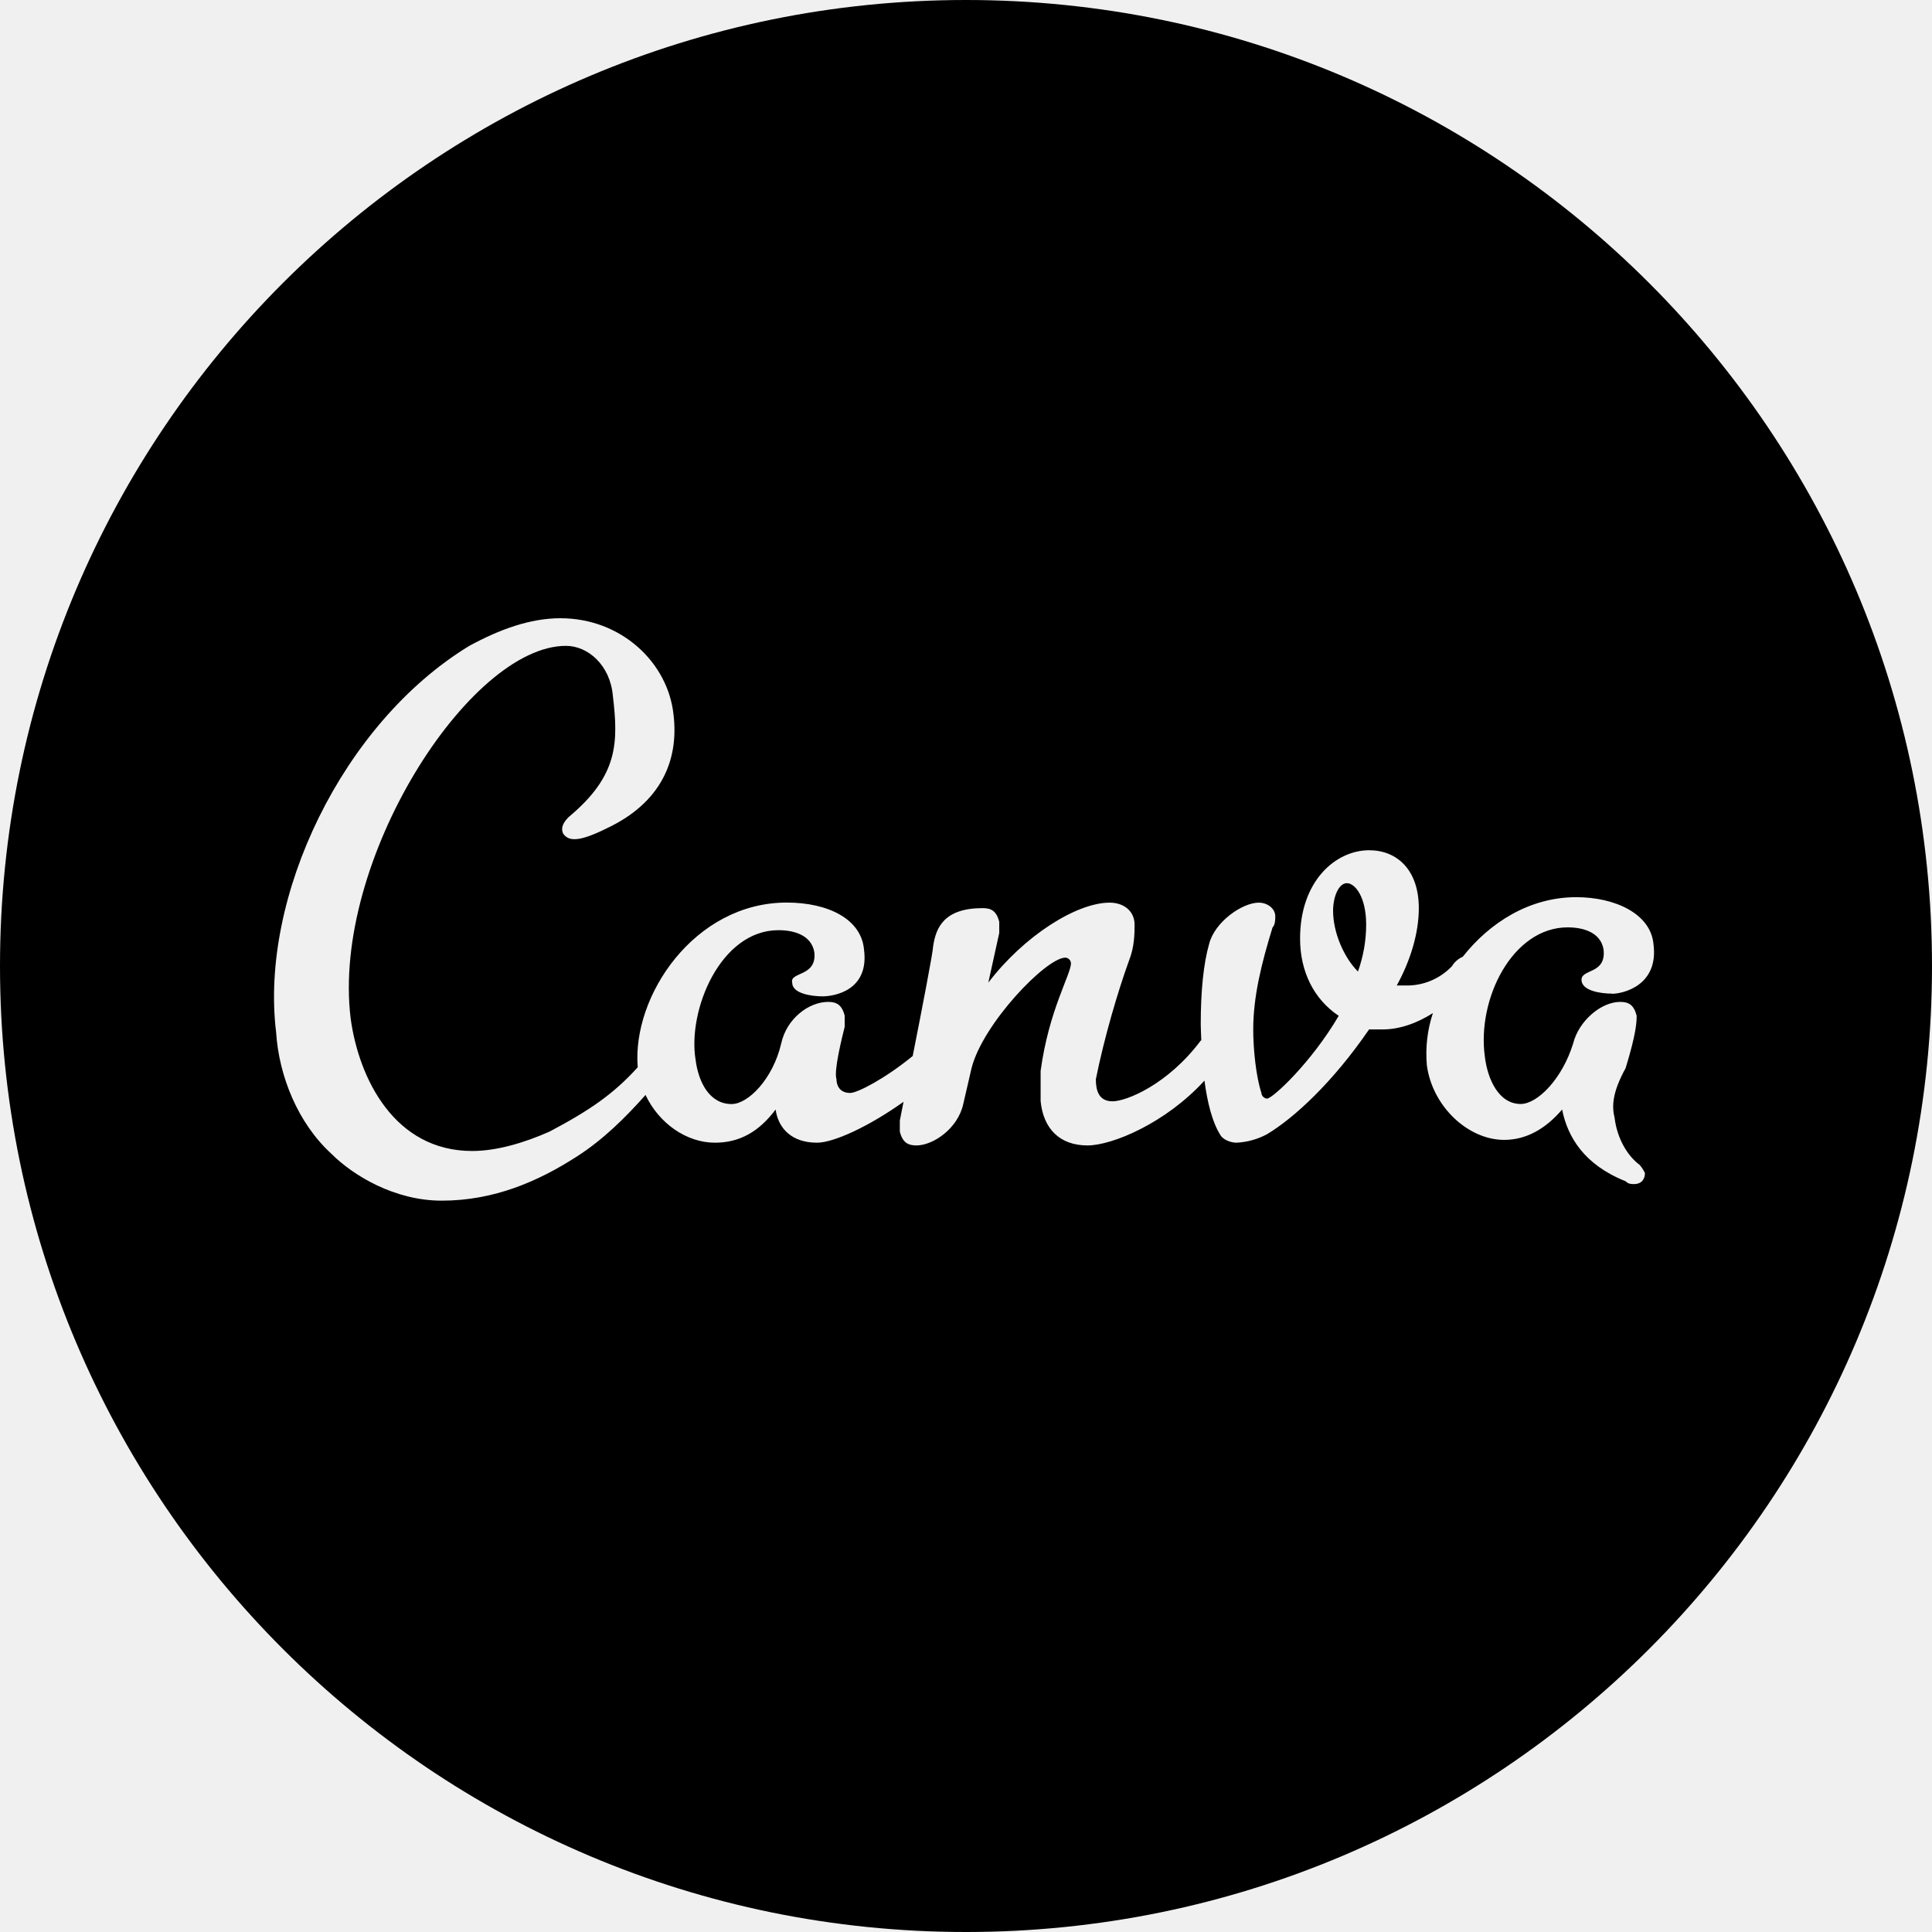
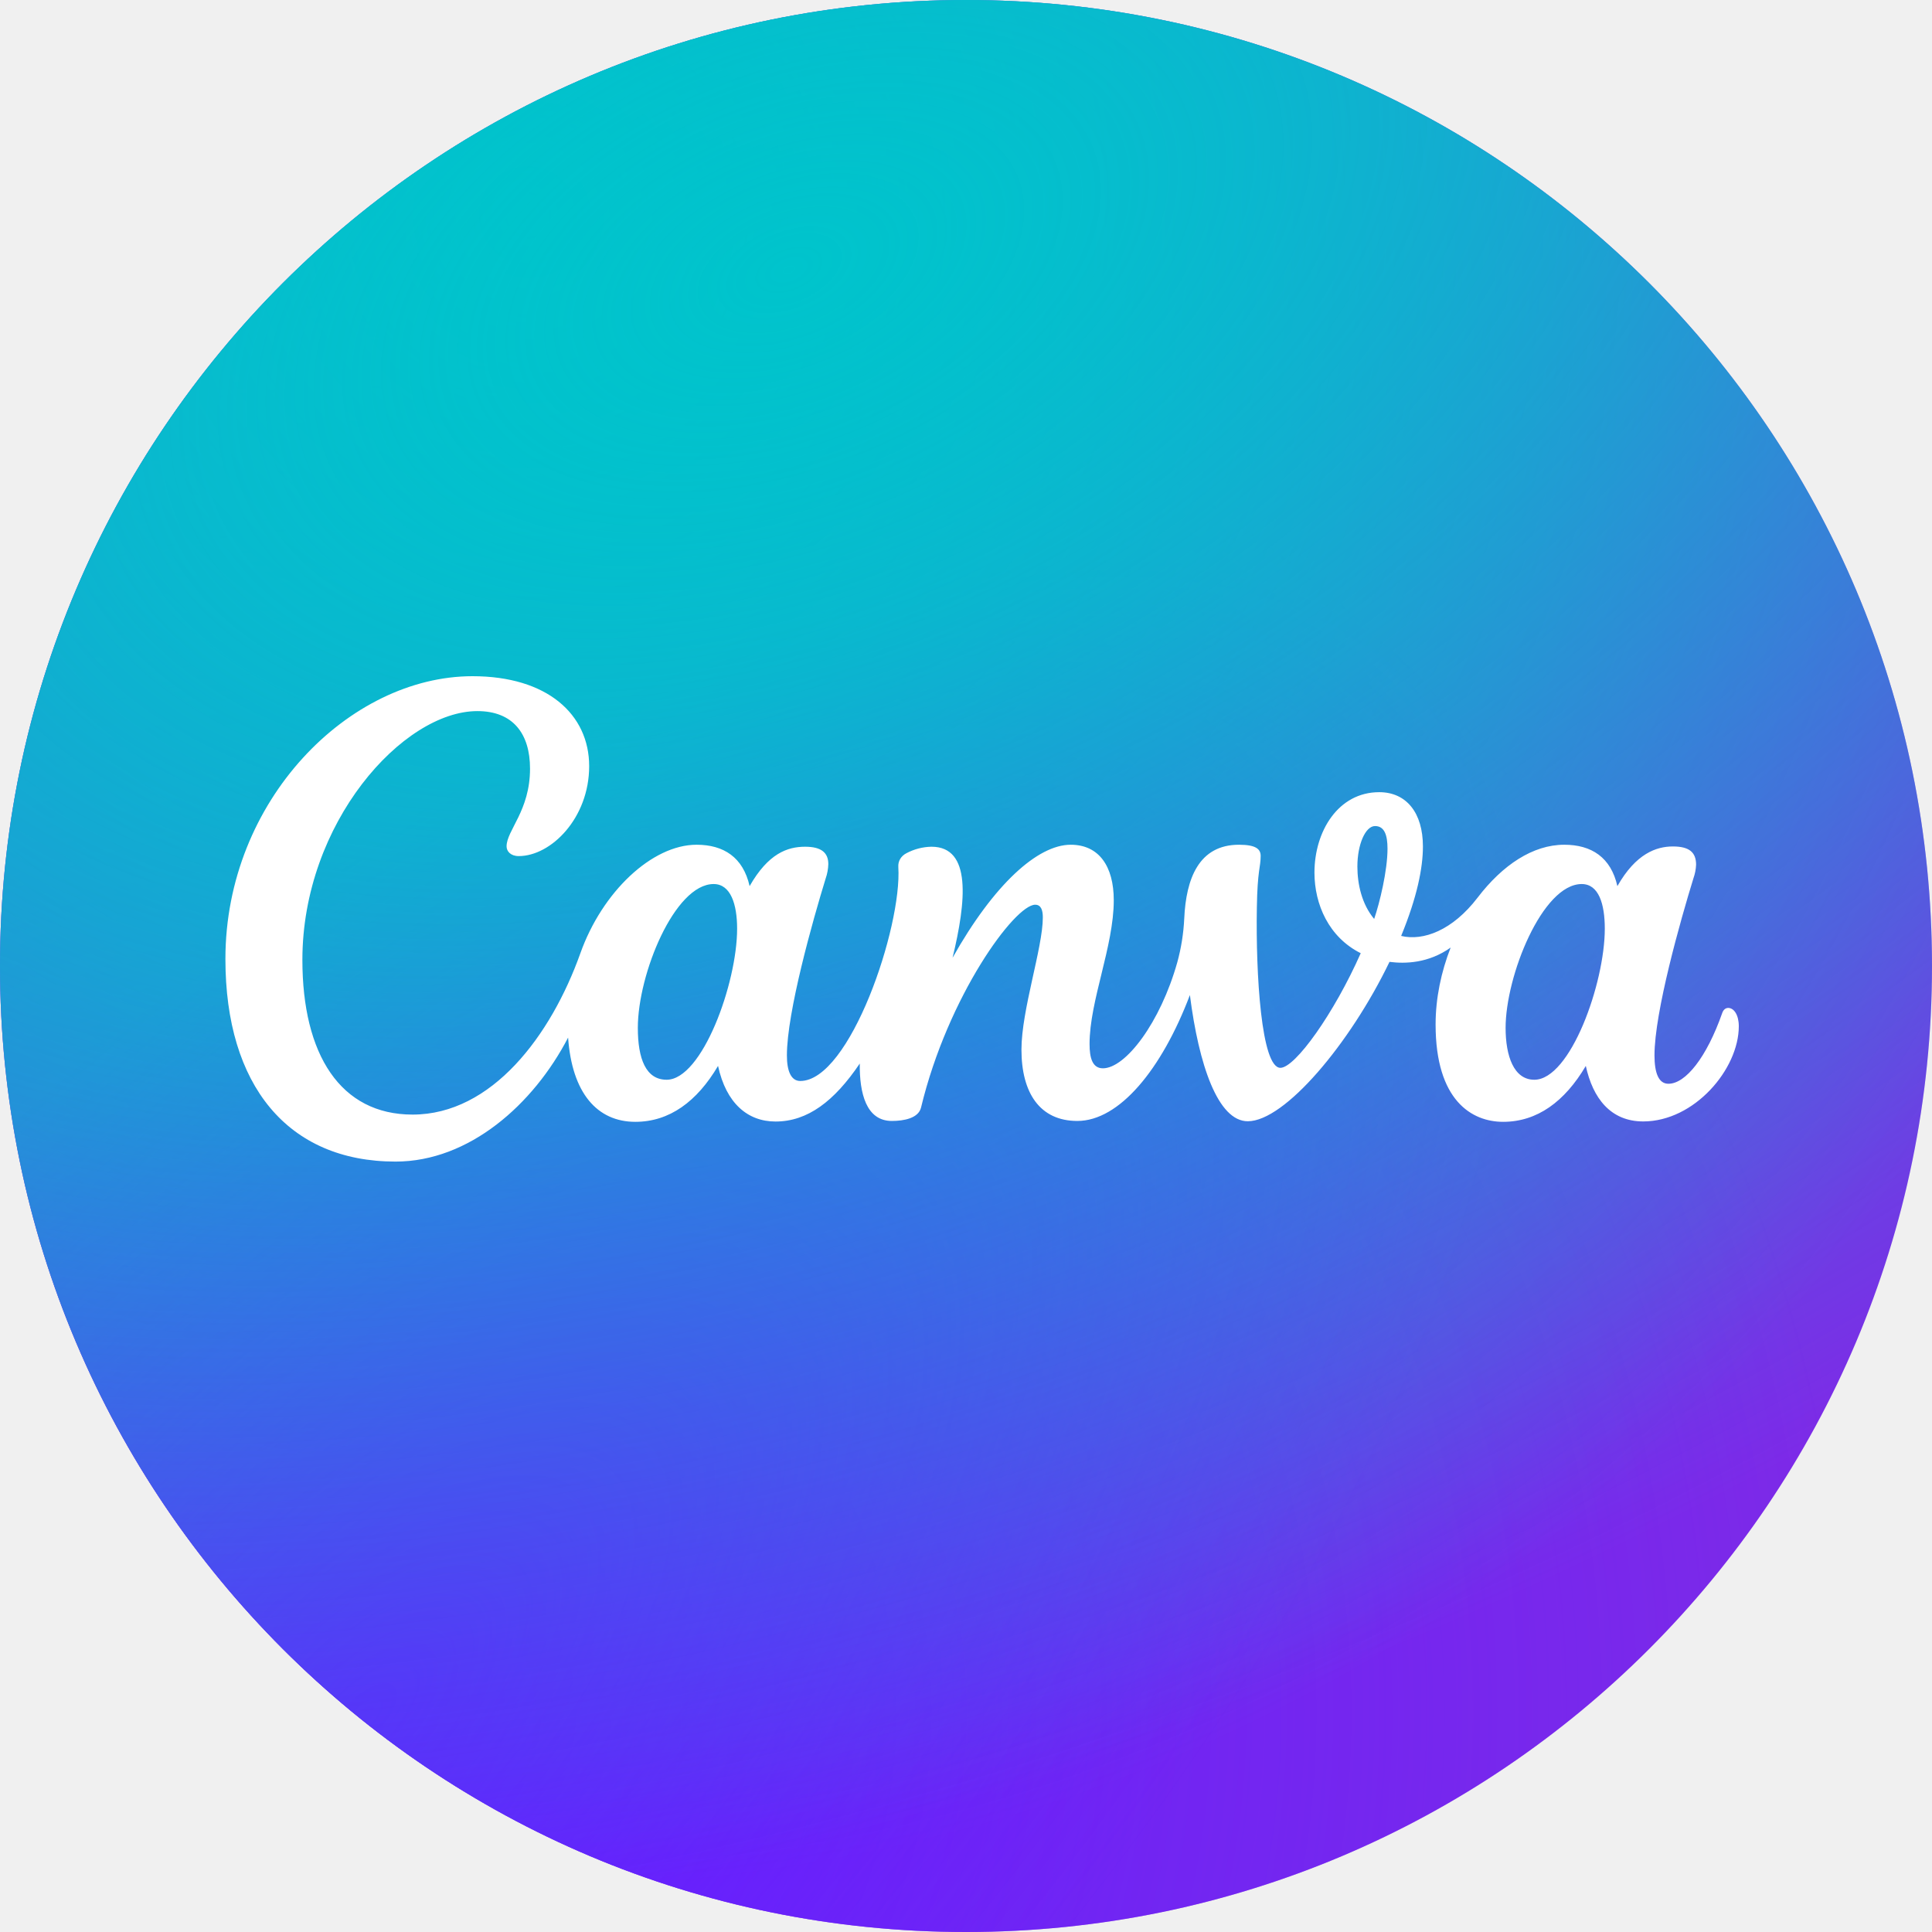
- <svg xmlns="http://www.w3.org/2000/svg" role="img" viewBox="0 0 24 24">
-   <path d="M12 0C5.373 0 0 5.373 0 12s5.373 12 12 12 12-5.373 12-12S18.627 0 12 0zM6.962 7.68c.754 0 1.337.549 1.405 1.2.069.583-.171 1.097-.822 1.406-.343.171-.48.172-.549.069-.034-.069 0-.137.069-.206.617-.514.617-.926.548-1.508-.034-.378-.308-.618-.583-.618-1.2 0-2.914 2.674-2.674 4.629.103.754.549 1.646 1.509 1.646.308 0 .65-.103.96-.24.5-.264.799-.47 1.097-.8-.073-.885.704-2.046 1.851-2.046.515 0 .926.205.96.583.068.514-.377.582-.514.582s-.378-.034-.378-.17c-.034-.138.309-.07.275-.378-.035-.206-.24-.274-.446-.274-.72 0-1.131.994-1.029 1.611.035.275.172.549.447.549.205 0 .514-.31.617-.755.068-.308.343-.514.583-.514.102 0 .17.034.205.171v.138c-.034.137-.137.548-.102.651 0 .069.034.171.17.171.092 0 .436-.18.777-.459.117-.59.253-1.298.253-1.357.034-.24.137-.48.617-.48.103 0 .171.034.205.171v.138l-.136.617c.445-.583 1.097-.994 1.508-.994.172 0 .309.102.309.274 0 .103 0 .274-.069.446-.137.377-.309.96-.412 1.474 0 .137.035.274.207.274.171 0 .685-.206 1.096-.754l.007-.004c-.002-.068-.007-.134-.007-.202 0-.411.035-.754.104-.994.068-.274.411-.514.617-.514.103 0 .205.069.205.171 0 .035 0 .103-.034.137-.137.446-.24.857-.24 1.269 0 .24.034.582.102.788 0 .034.035.069.07.069.068 0 .548-.445.89-1.028-.308-.206-.48-.549-.48-.96 0-.72.446-1.097.858-1.097.343 0 .617.24.617.72 0 .308-.103.65-.274.96h.102a.77.77 0 0 0 .584-.24.293.293 0 0 1 .134-.117c.335-.425.83-.74 1.41-.74.48 0 .924.205.959.582.068.515-.378.618-.515.618l-.002-.002c-.138 0-.377-.035-.377-.172 0-.137.309-.068.274-.376-.034-.206-.24-.275-.446-.275-.686 0-1.13.891-1.028 1.611.034.275.171.583.445.583.206 0 .515-.308.652-.754.068-.274.343-.514.583-.514.103 0 .17.034.205.171 0 .069 0 .206-.137.652-.17.308-.171.48-.137.617.034.274.171.48.309.583.034.034.068.102.068.102 0 .069-.034.138-.137.138-.034 0-.068 0-.103-.035-.514-.205-.72-.548-.789-.891-.205.24-.445.377-.72.377-.445 0-.89-.411-.96-.926a1.609 1.609 0 0 1 .075-.649c-.203.13-.422.203-.623.203h-.17c-.447.652-.927 1.098-1.27 1.303a.896.896 0 0 1-.377.104c-.068 0-.171-.035-.205-.104-.095-.152-.156-.392-.193-.667-.481.527-1.145.805-1.453.805-.343 0-.548-.206-.582-.55v-.376c.102-.754.377-1.2.377-1.337a.074.074 0 0 0-.069-.07c-.24 0-1.028.824-1.166 1.373l-.103.445c-.068.309-.377.515-.582.515-.103 0-.172-.035-.206-.172v-.137l.046-.233c-.435.31-.87.508-1.075.508-.308 0-.48-.172-.514-.412-.206.274-.445.412-.754.412-.352 0-.696-.24-.862-.593-.244.275-.523.553-.852.764-.48.309-1.028.549-1.68.549-.582 0-1.097-.309-1.371-.583-.412-.377-.651-.96-.686-1.509-.205-1.68.823-3.84 2.4-4.8.378-.205.755-.343 1.132-.343zm9.77 3.291c-.104 0-.172.172-.172.343 0 .274.137.583.309.755a1.74 1.74 0 0 0 .102-.583c0-.343-.137-.515-.24-.515z" />
+ <svg xmlns="http://www.w3.org/2000/svg" width="100%" height="100%" viewBox="0 0 250 250" version="1.1" xml:space="preserve" style="fill-rule:evenodd;clip-rule:evenodd;stroke-linejoin:round;stroke-miterlimit:2;">
+   <g transform="matrix(3.90625,0,0,3.90625,0,0)">
+     <path d="M32,64C49.673,64 64,49.673 64,32C64,14.327 49.673,0 32,0C14.327,0 0,14.327 0,32C0,49.673 14.327,64 32,64Z" style="fill:rgb(125,42,231);fill-rule:nonzero;" />
+   </g>
+   <g transform="matrix(3.90625,0,0,3.90625,0,0)">
+     <path d="M32,64C49.673,64 64,49.673 64,32C64,14.327 49.673,0 32,0C14.327,0 0,14.327 0,32C0,49.673 14.327,64 32,64Z" style="fill:url(#_Radial1);fill-rule:nonzero;" />
+   </g>
+   <g transform="matrix(3.90625,0,0,3.90625,0,0)">
+     <path d="M32,64C49.673,64 64,49.673 64,32C64,14.327 49.673,0 32,0C14.327,0 0,14.327 0,32C0,49.673 14.327,64 32,64Z" style="fill:url(#_Radial2);fill-rule:nonzero;" />
+   </g>
+   <g transform="matrix(3.90625,0,0,3.90625,0,0)">
+     <path d="M32,64C49.673,64 64,49.673 64,32C64,14.327 49.673,0 32,0C14.327,0 0,14.327 0,32C0,49.673 14.327,64 32,64Z" style="fill:url(#_Radial3);fill-rule:nonzero;" />
+   </g>
+   <g transform="matrix(3.90625,0,0,3.90625,0,0)">
+     <path d="M32,64C49.673,64 64,49.673 64,32C64,14.327 49.673,0 32,0C14.327,0 0,14.327 0,32C0,49.673 14.327,64 32,64Z" style="fill:url(#_Radial4);fill-rule:nonzero;" />
+   </g>
+   <g transform="matrix(3.90625,0,0,3.90625,0,0)">
+     <path d="M57.249,33.389C57.164,33.389 57.088,33.446 57.05,33.56C56.535,35.026 55.84,35.901 55.268,35.901C54.94,35.901 54.807,35.535 54.807,34.959C54.807,33.525 55.67,30.479 56.099,29.089C56.15,28.946 56.179,28.795 56.185,28.643C56.185,28.239 55.964,28.04 55.417,28.04C54.87,28.04 54.191,28.274 53.578,29.354C53.363,28.4 52.719,27.983 51.818,27.983C50.779,27.983 49.774,28.653 48.946,29.737C48.118,30.82 47.148,31.18 46.415,31.004C46.943,29.718 47.136,28.754 47.136,28.04C47.136,26.918 46.583,26.242 45.689,26.242C44.327,26.242 43.543,27.541 43.543,28.906C43.543,29.961 44.02,31.048 45.076,31.576C44.194,33.569 42.905,35.373 42.415,35.373C41.783,35.373 41.597,32.283 41.635,30.072C41.654,28.805 41.761,28.738 41.761,28.353C41.761,28.135 41.616,27.983 41.044,27.983C39.707,27.983 39.29,29.117 39.23,30.419C39.207,30.913 39.13,31.402 38.999,31.879C38.437,33.876 37.287,35.389 36.535,35.389C36.184,35.389 36.093,35.038 36.093,34.584C36.093,33.149 36.895,31.351 36.895,29.822C36.895,28.694 36.402,27.983 35.47,27.983C34.377,27.983 32.927,29.288 31.555,31.727C32.007,29.86 32.191,28.049 30.857,28.049C30.567,28.054 30.282,28.128 30.026,28.264C29.843,28.359 29.745,28.53 29.758,28.719C29.884,30.713 28.153,35.809 26.51,35.809C26.209,35.809 26.067,35.487 26.067,34.963C26.067,33.528 26.924,30.489 27.353,29.095C27.406,28.944 27.434,28.785 27.439,28.624C27.439,28.245 27.205,28.049 26.671,28.049C26.083,28.049 25.448,28.274 24.832,29.354C24.617,28.4 23.973,27.983 23.075,27.983C21.6,27.983 19.947,29.544 19.224,31.582C18.254,34.299 16.298,36.922 13.666,36.922C11.277,36.922 10.017,34.934 10.017,31.797C10.017,27.259 13.347,23.556 15.814,23.556C16.996,23.556 17.558,24.308 17.558,25.462C17.558,26.858 16.781,27.506 16.781,28.037C16.781,28.198 16.914,28.359 17.183,28.359C18.257,28.359 19.517,27.098 19.517,25.38C19.517,23.661 18.124,22.4 15.653,22.4C11.574,22.4 7.467,26.508 7.467,31.768C7.467,35.955 9.533,38.479 13.103,38.479C15.54,38.479 17.669,36.587 18.819,34.372C18.949,36.207 19.78,37.162 21.047,37.162C22.175,37.162 23.088,36.492 23.786,35.31C24.055,36.546 24.765,37.152 25.691,37.152C26.753,37.152 27.638,36.479 28.481,35.231C28.469,36.211 28.693,37.133 29.543,37.133C29.944,37.133 30.424,37.042 30.51,36.691C31.401,32.991 33.616,29.97 34.292,29.97C34.491,29.97 34.545,30.16 34.545,30.391C34.545,31.395 33.837,33.456 33.837,34.77C33.837,36.195 34.44,37.133 35.688,37.133C37.072,37.133 38.478,35.44 39.417,32.962C39.711,35.276 40.346,37.143 41.335,37.143C42.554,37.143 44.719,34.58 46.029,31.863C46.542,31.929 47.316,31.914 48.055,31.389C47.742,32.188 47.556,33.064 47.556,33.936C47.556,36.457 48.756,37.162 49.793,37.162C50.921,37.162 51.834,36.492 52.532,35.31C52.763,36.375 53.35,37.149 54.434,37.149C56.128,37.149 57.6,35.417 57.6,33.996C57.6,33.62 57.439,33.389 57.249,33.389ZM22.083,35.768C21.397,35.768 21.129,35.076 21.129,34.049C21.129,32.267 22.348,29.285 23.641,29.285C24.203,29.285 24.418,29.951 24.418,30.764C24.418,32.574 23.258,35.768 22.083,35.768ZM45.521,30.441C45.113,29.955 44.965,29.291 44.965,28.703C44.965,27.977 45.23,27.364 45.55,27.364C45.868,27.364 45.963,27.677 45.963,28.113C45.963,28.839 45.704,29.907 45.521,30.441ZM50.826,35.768C50.144,35.768 49.875,34.975 49.875,34.049C49.875,32.328 51.094,29.285 52.396,29.285C52.959,29.285 53.161,29.942 53.161,30.764C53.161,32.574 52.02,35.768 50.826,35.768Z" style="fill:white;fill-rule:nonzero;" />
+   </g>
+   <defs>
+     <radialGradient id="_Radial1" cx="0" cy="0" r="1" gradientUnits="userSpaceOnUse" gradientTransform="matrix(32.20218,-37.59164,37.59164,32.20218,12.3621,56.7242)">
+       <stop offset="0" style="stop-color:rgb(100,32,255);stop-opacity:1" />
+       <stop offset="1" style="stop-color:rgb(100,32,255);stop-opacity:0" />
+     </radialGradient>
+     <radialGradient id="_Radial2" cx="0" cy="0" r="1" gradientUnits="userSpaceOnUse" gradientTransform="matrix(32.25254,45.55779,-45.55779,32.25254,16.9432,7.27579)">
+       <stop offset="0" style="stop-color:rgb(0,196,204);stop-opacity:1" />
+       <stop offset="1" style="stop-color:rgb(0,196,204);stop-opacity:0" />
+     </radialGradient>
+     <radialGradient id="_Radial3" cx="0" cy="0" r="1" gradientUnits="userSpaceOnUse" gradientTransform="matrix(34.45898,-34.69482,15.95662,15.84815,12.3621,56.7242)">
+       <stop offset="0" style="stop-color:rgb(100,32,255);stop-opacity:1" />
+       <stop offset="1" style="stop-color:rgb(100,32,255);stop-opacity:0" />
+     </radialGradient>
+     <radialGradient id="_Radial4" cx="0" cy="0" r="1" gradientUnits="userSpaceOnUse" gradientTransform="matrix(20.07576,46.21475,-77.42003,33.63138,26.1726,8.62316)">
+       <stop offset="0" style="stop-color:rgb(0,196,204);stop-opacity:0.73" />
+       <stop offset="0" style="stop-color:rgb(0,196,204);stop-opacity:1" />
+       <stop offset="1" style="stop-color:rgb(0,196,204);stop-opacity:0" />
+     </radialGradient>
+   </defs>
</svg>
